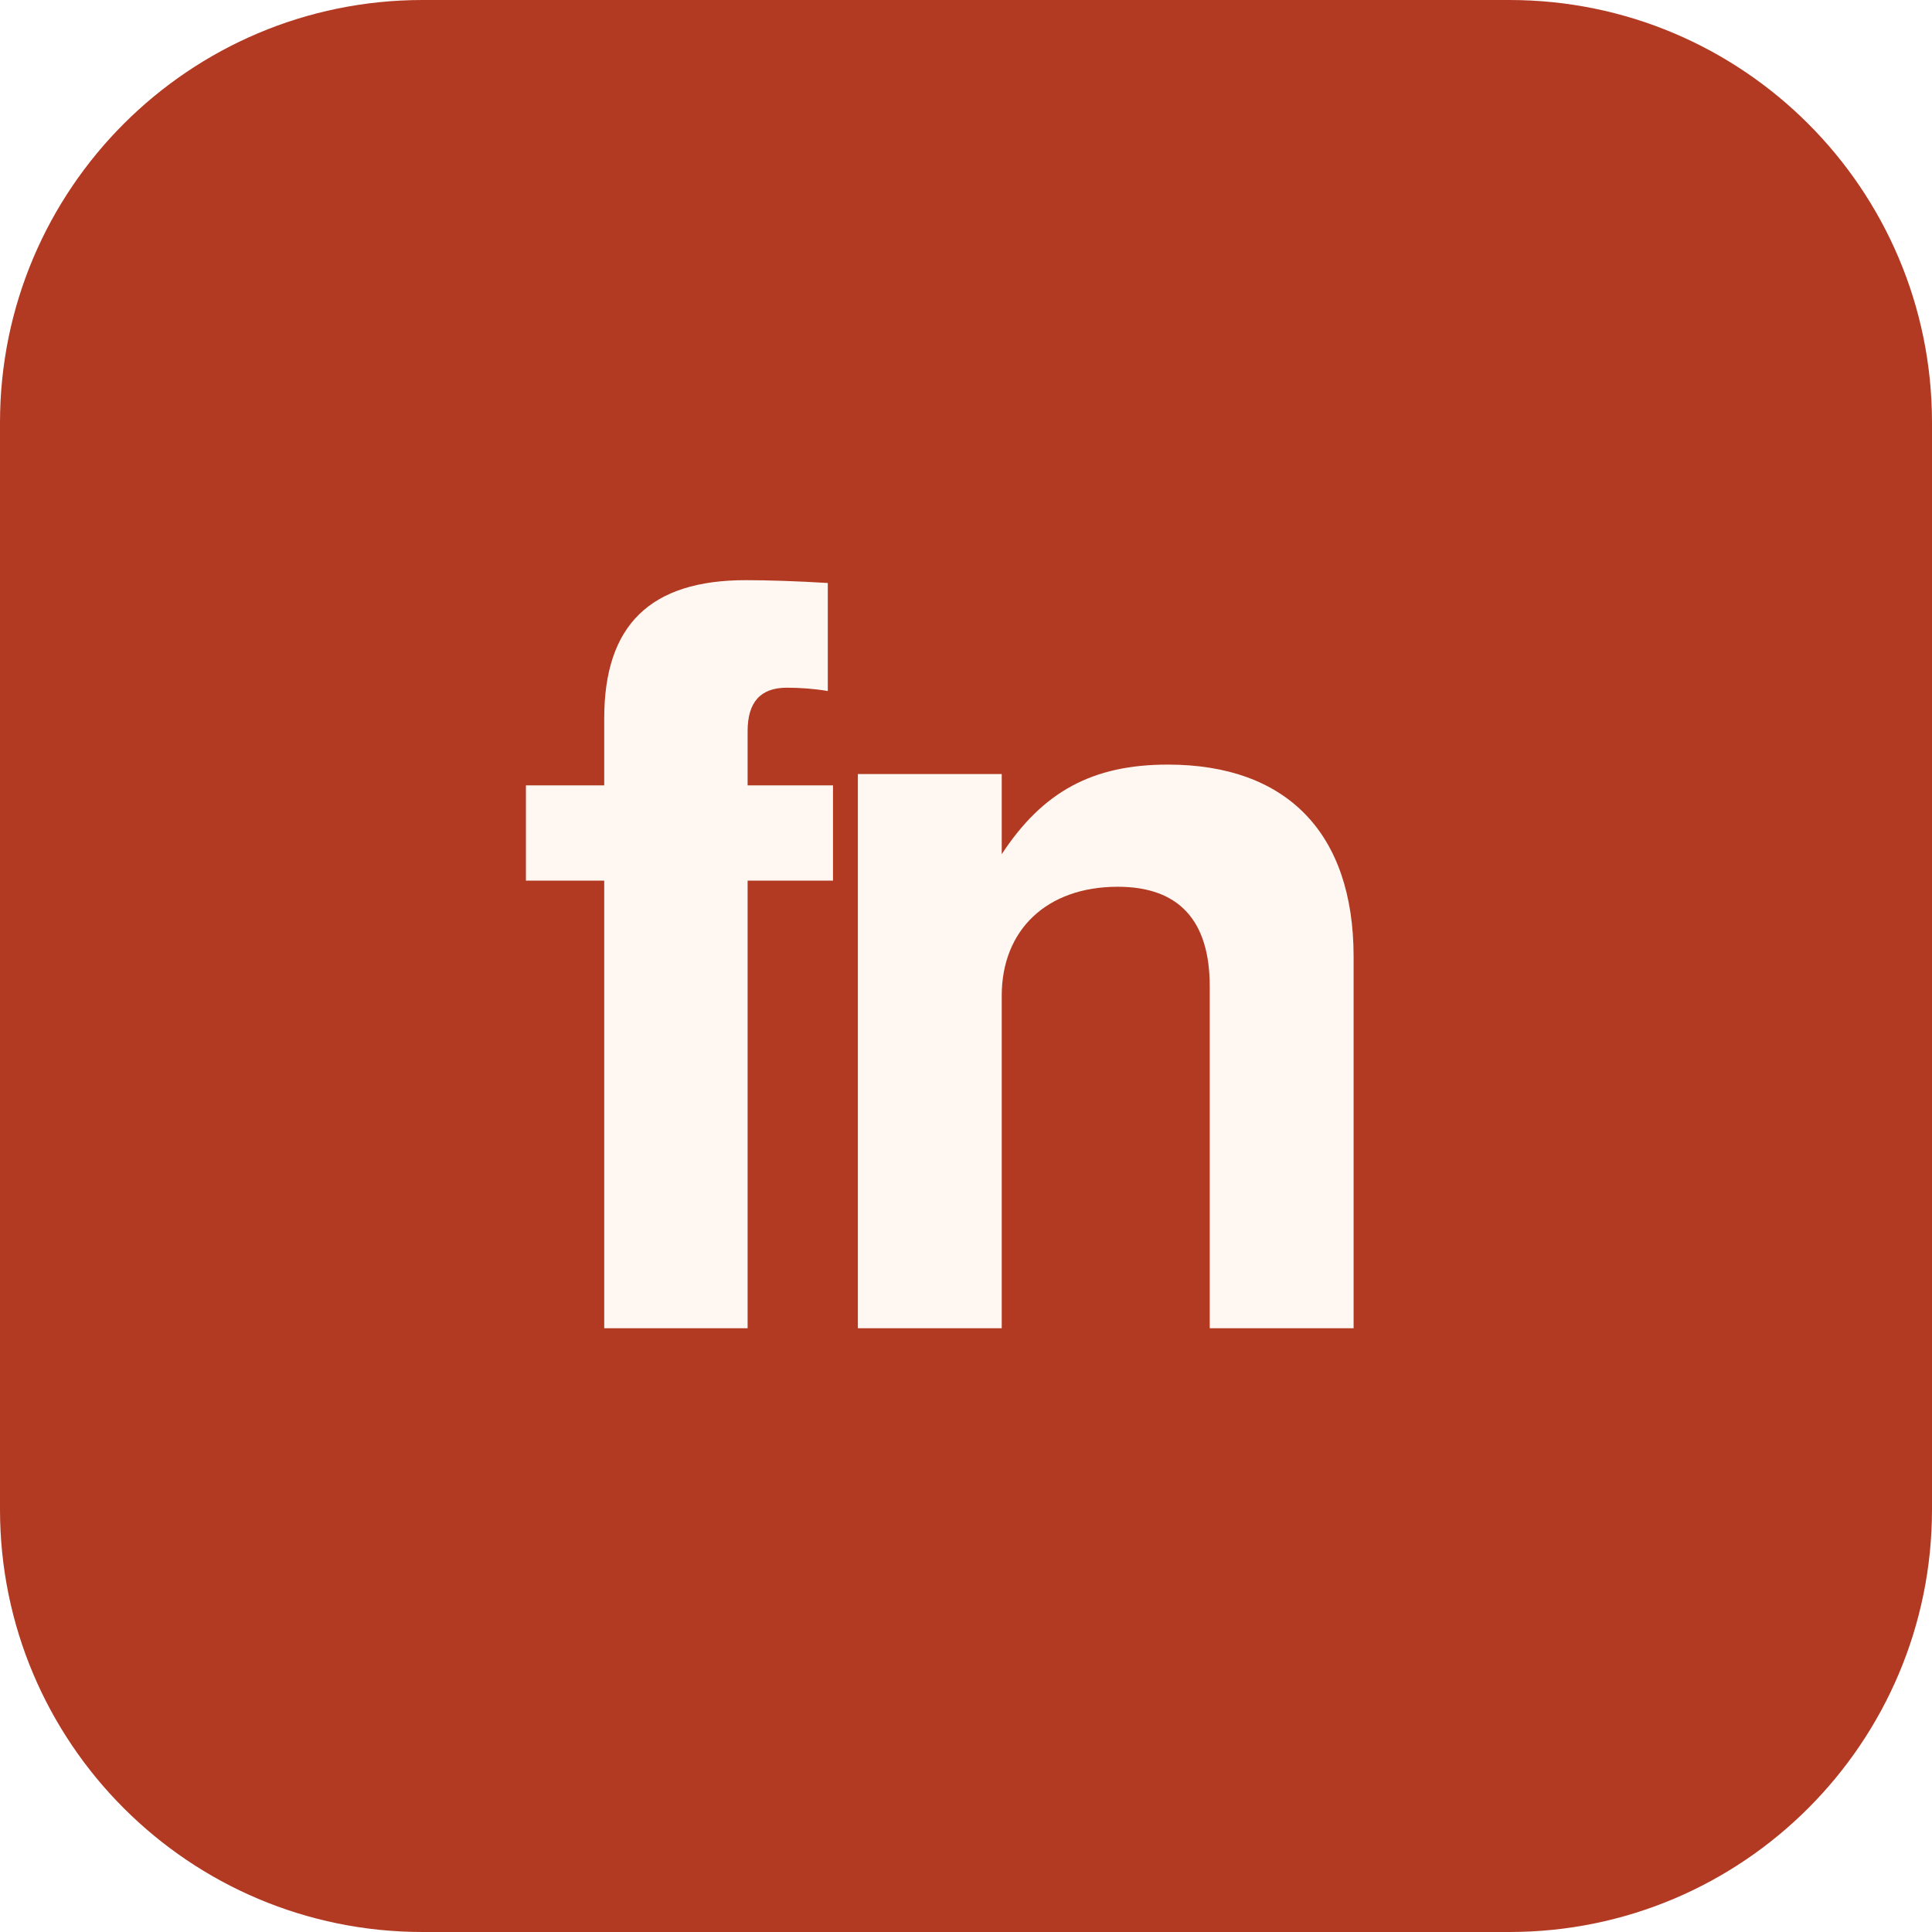
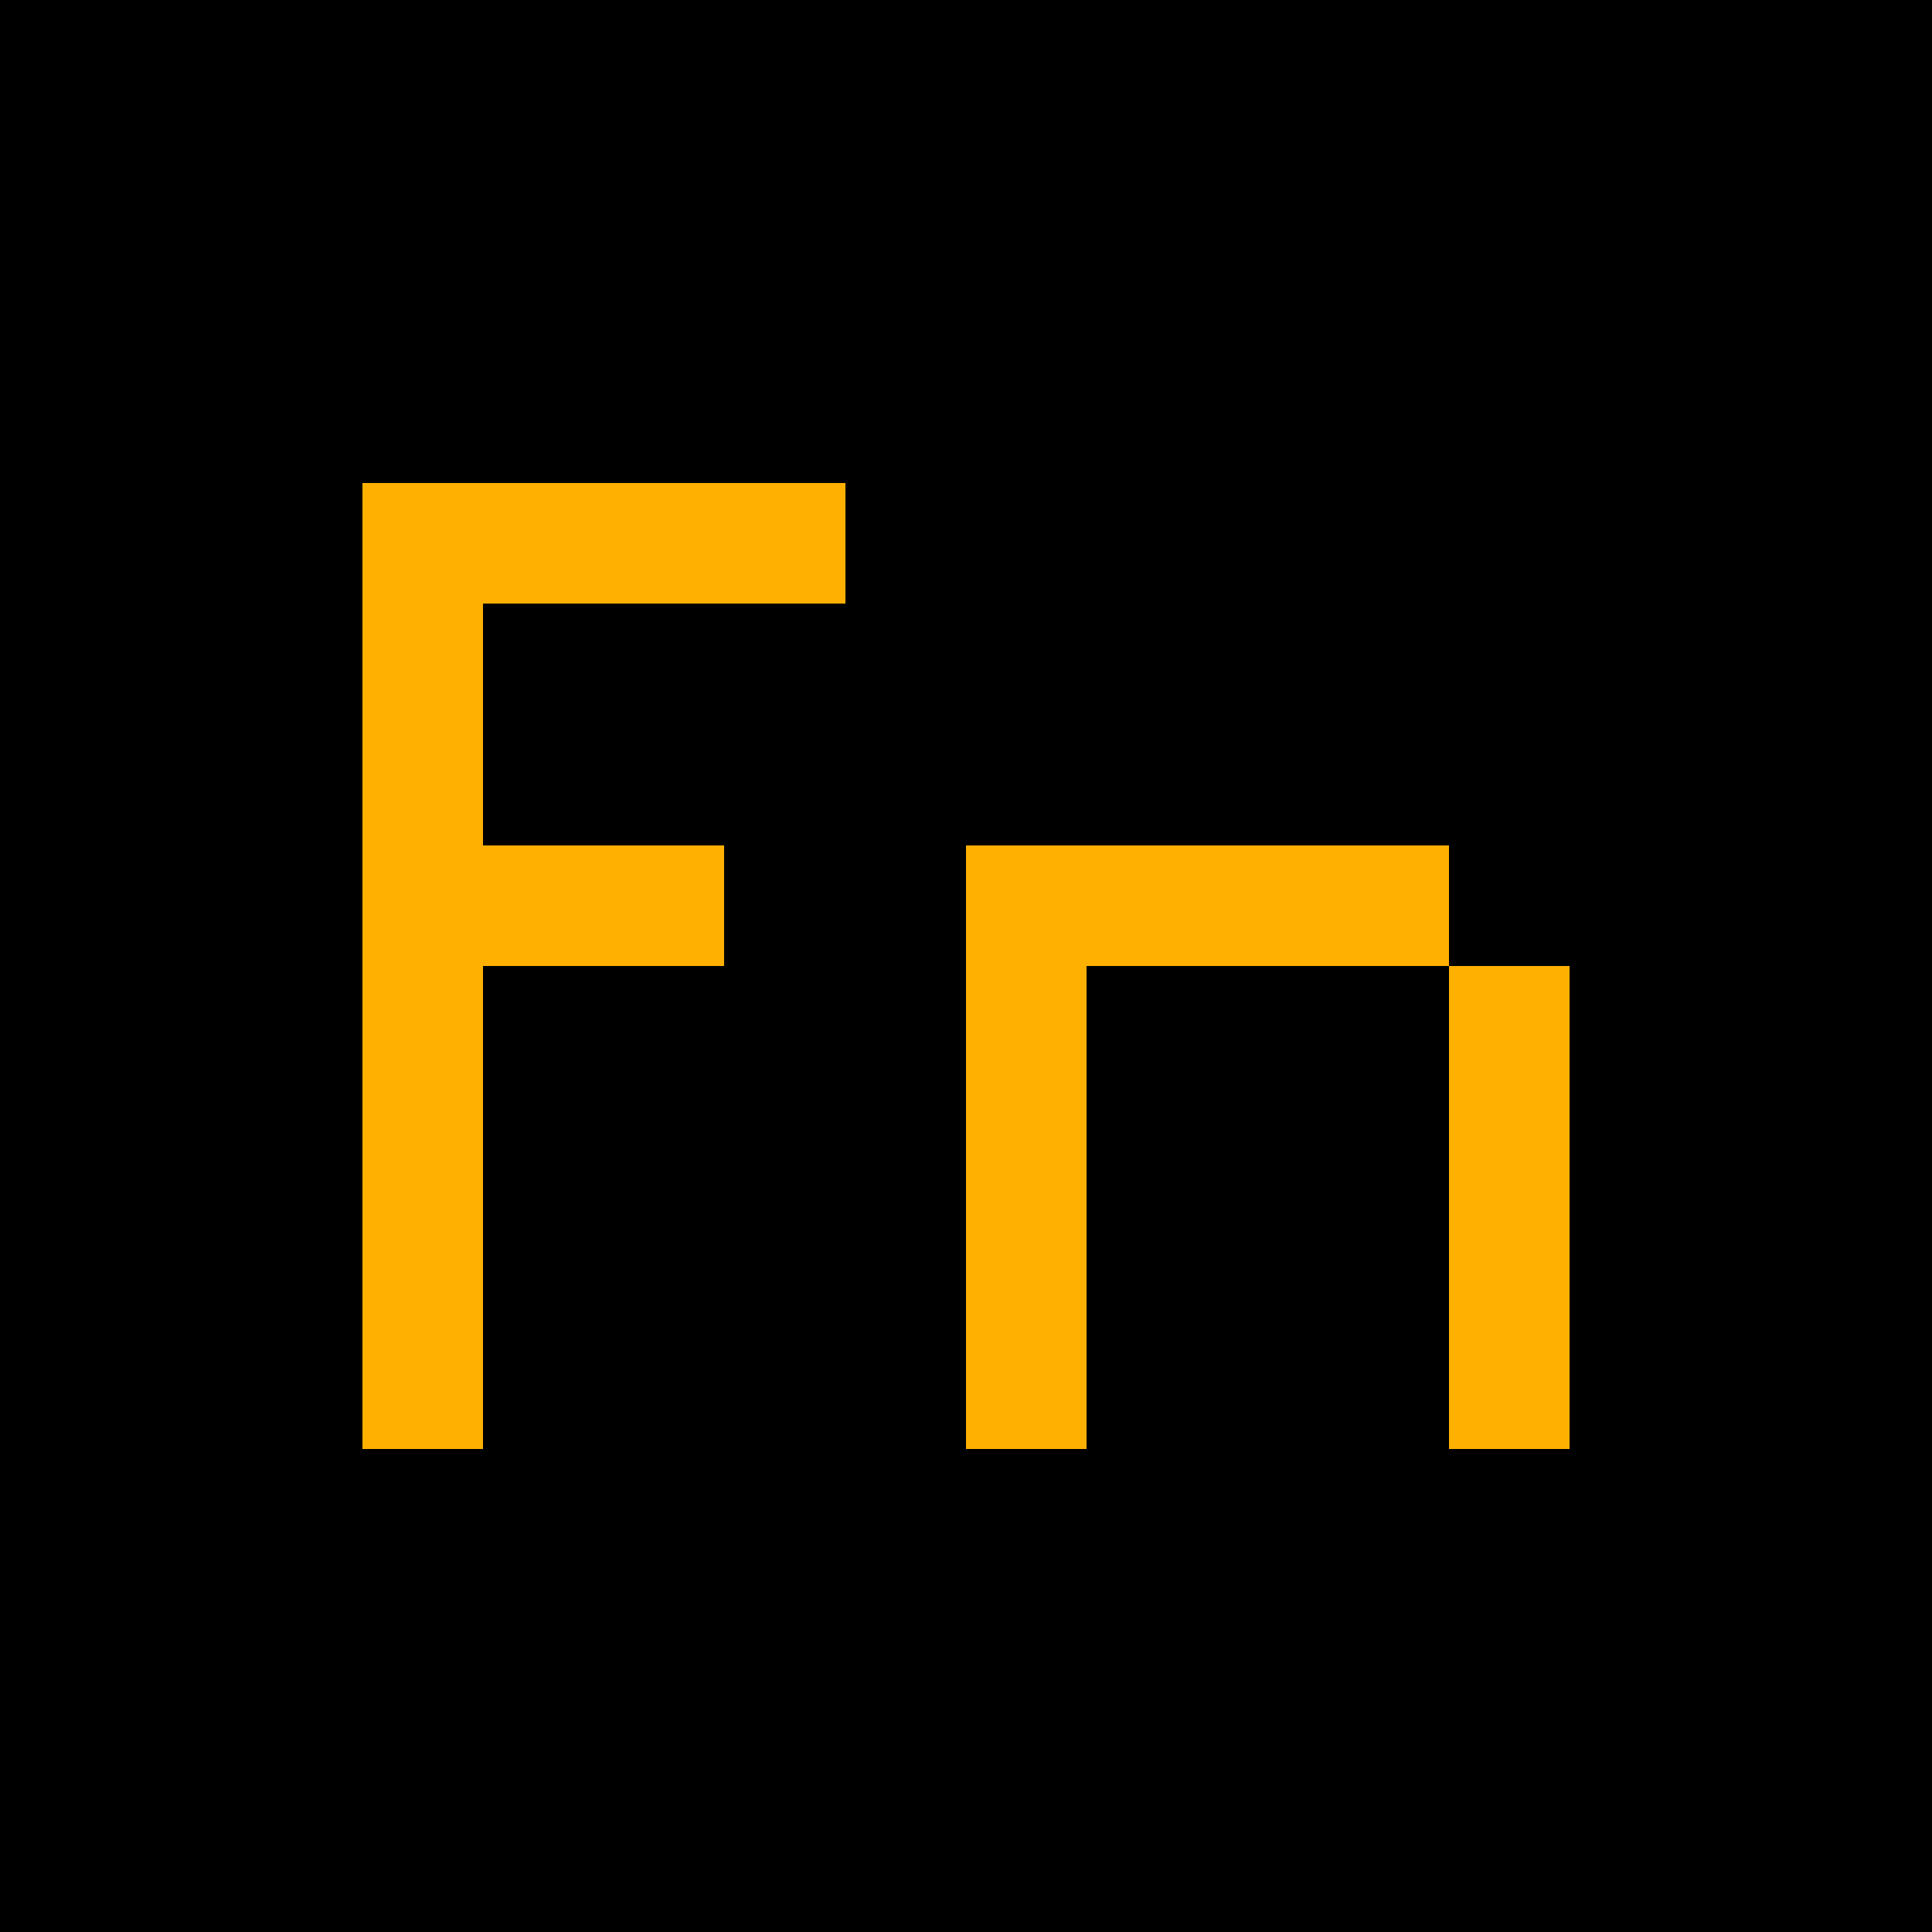
- <svg xmlns="http://www.w3.org/2000/svg" viewBox="0 0 64 64">
-   <rect width="64" height="64" rx="14" fill="#b23a22" />
-   <text x="32" y="44" font-family="system-ui,-apple-system,Segoe UI,Helvetica,Arial,sans-serif" font-size="34" font-weight="800" text-anchor="middle" fill="#fff8f2" letter-spacing="-2">fn</text>
+ <svg xmlns="http://www.w3.org/2000/svg" viewBox="0 0 16 16" shape-rendering="crispEdges">
+   <rect width="16" height="16" fill="#000" />
+   <path fill="#ffb000" d="M3 4h4v1H4v2h2v1H4v4H3zM8 7h4v1h1v4h-1V8H9v4H8z" />
</svg>
